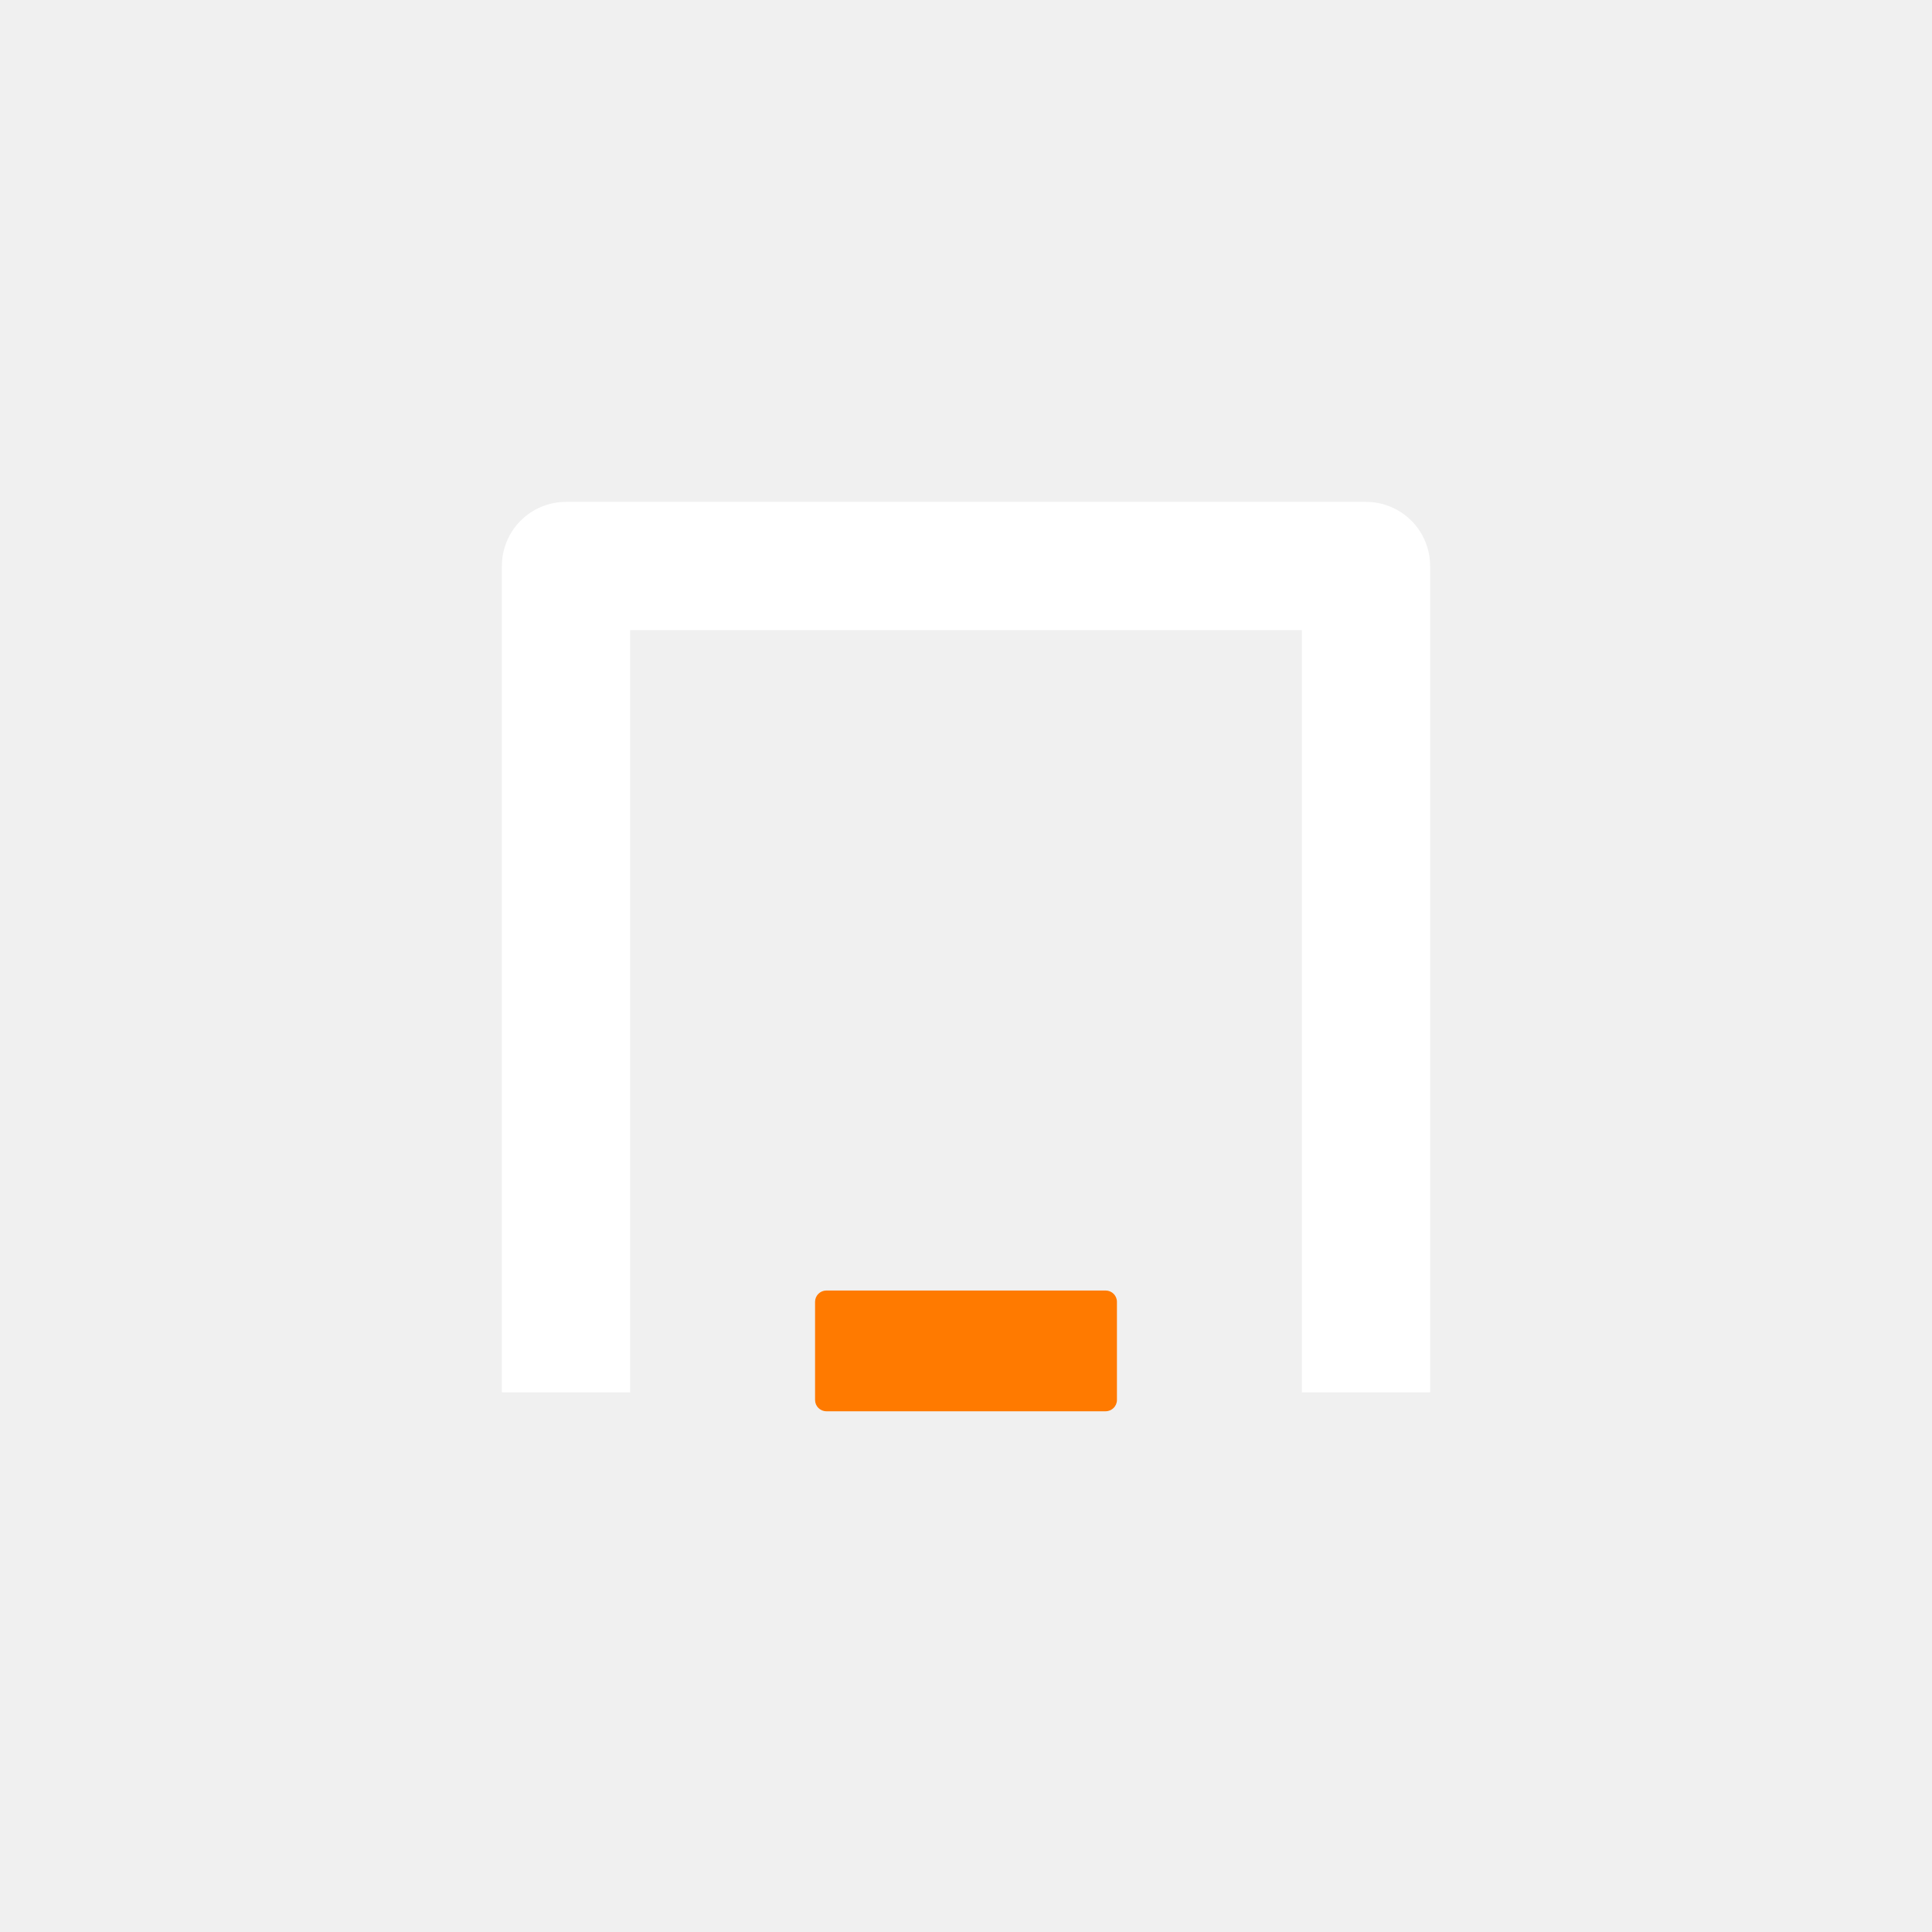
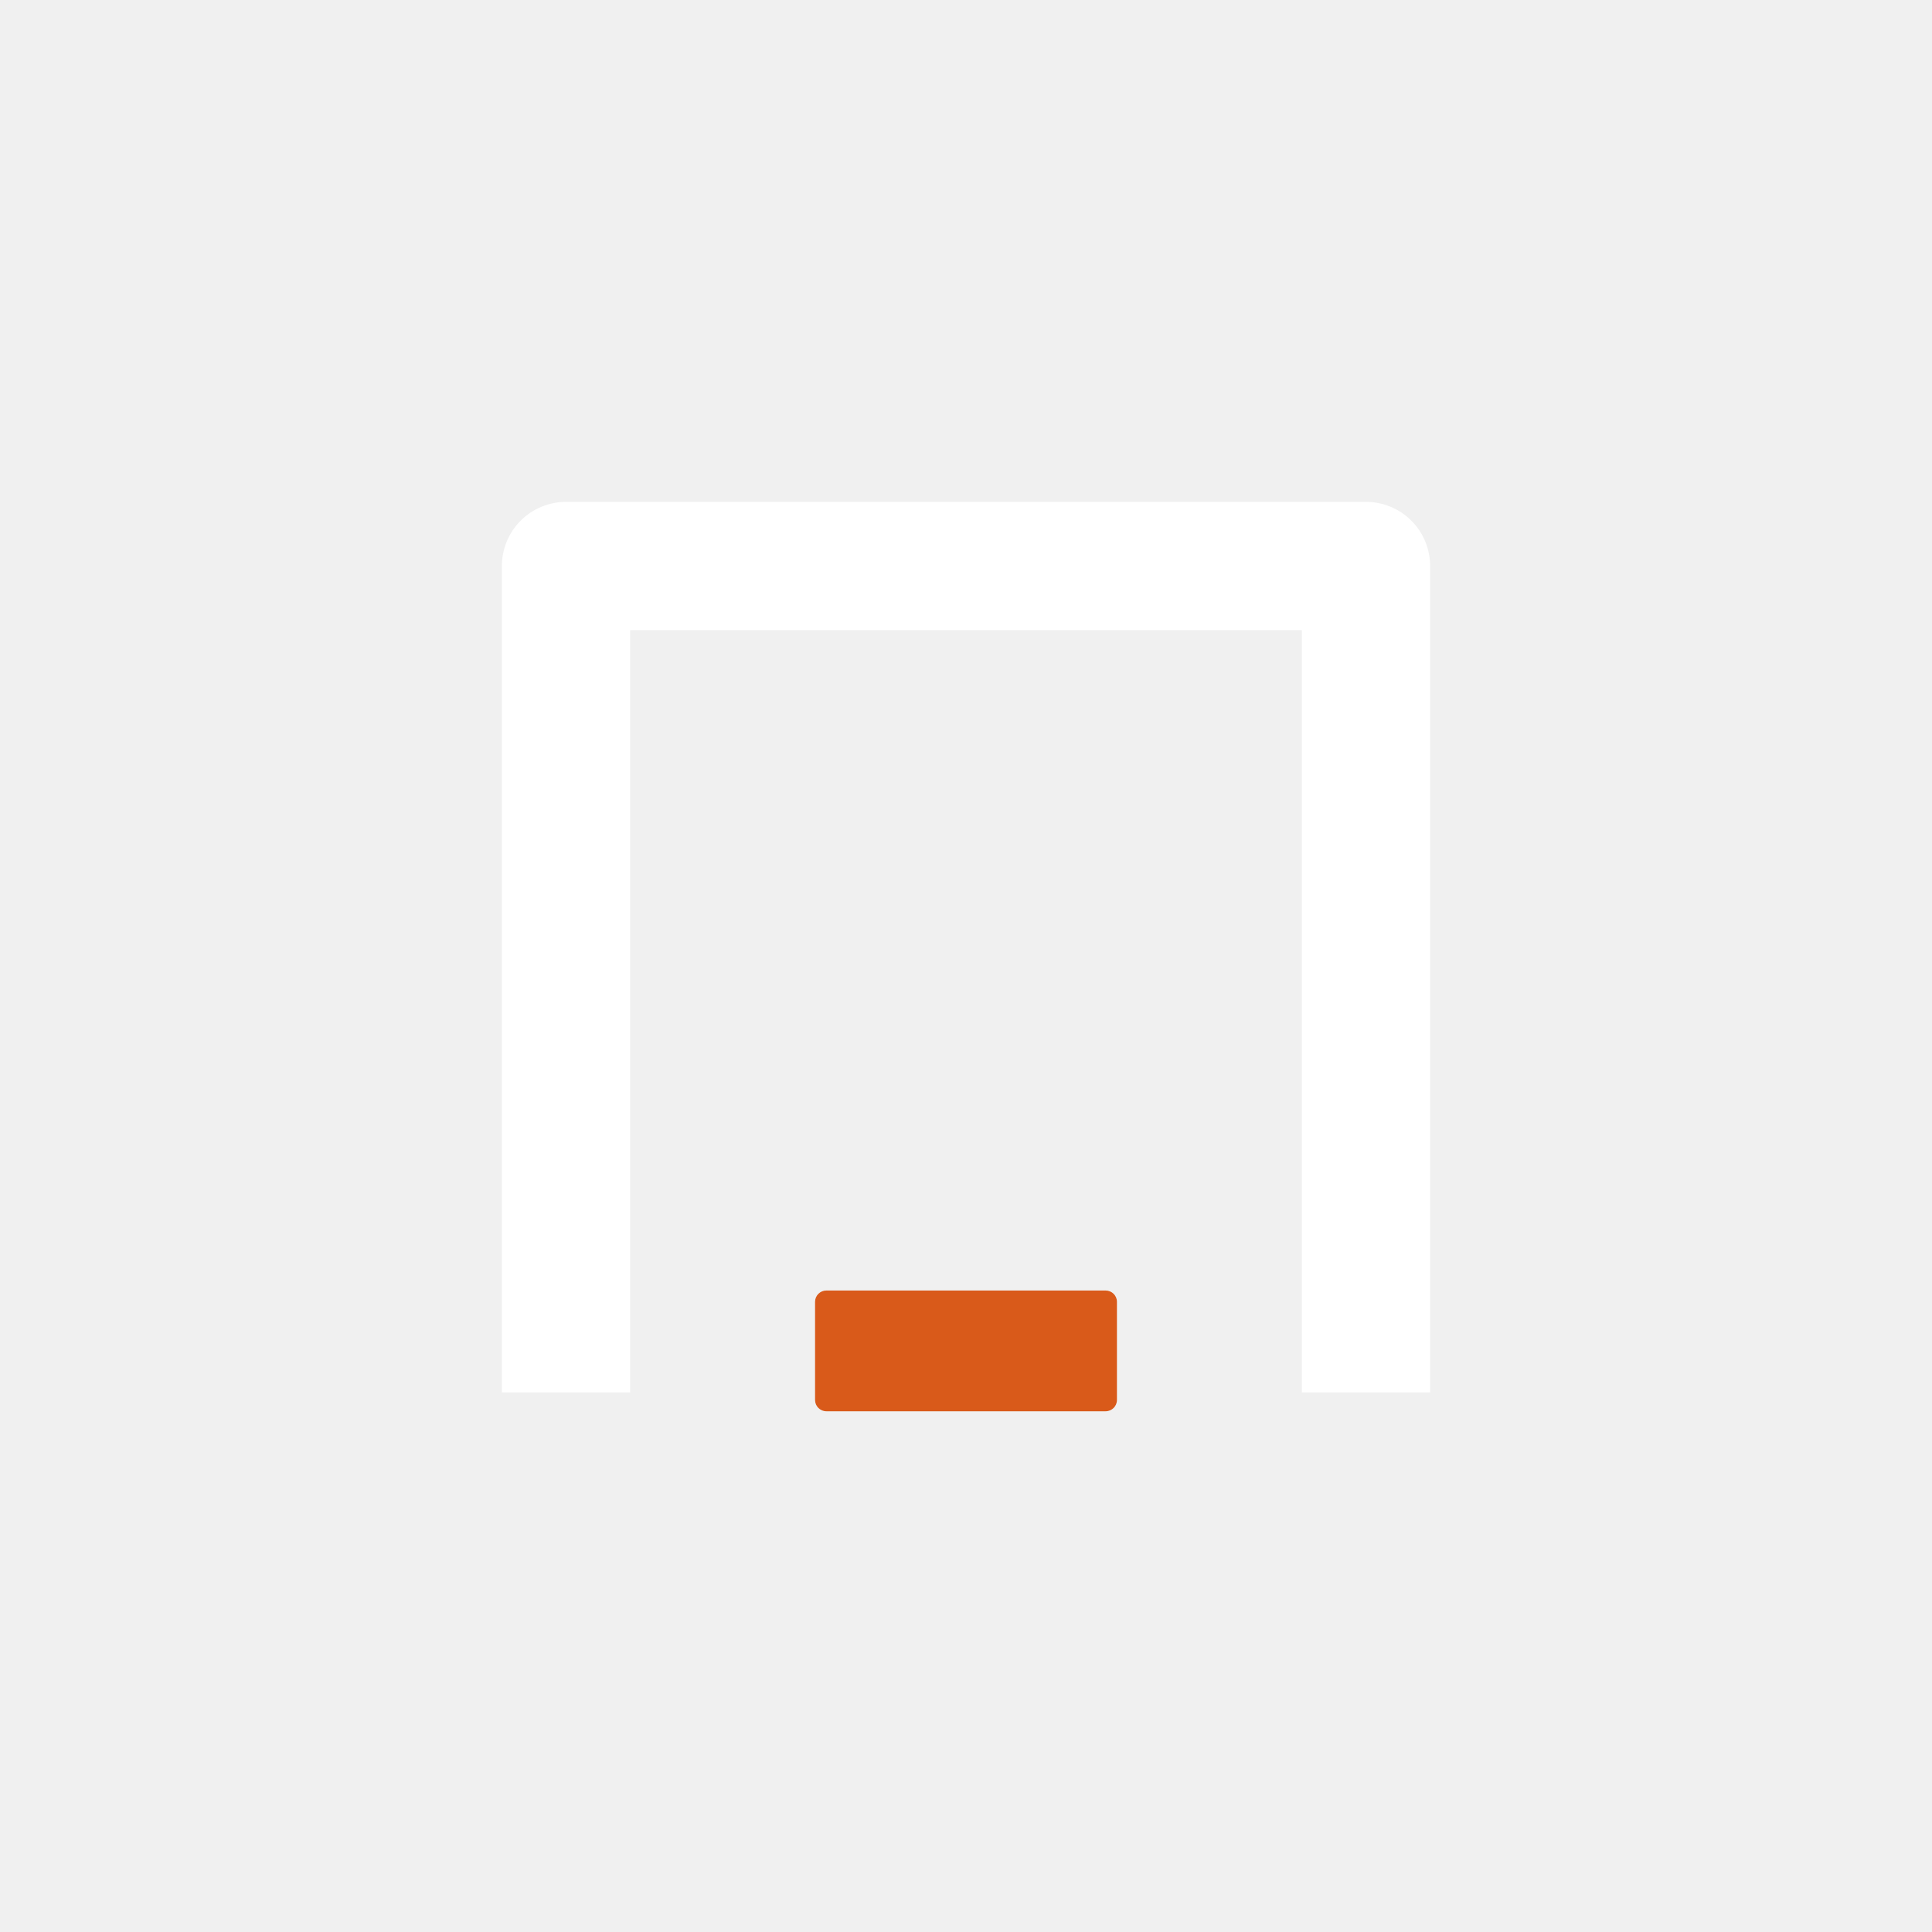
<svg xmlns="http://www.w3.org/2000/svg" viewBox="0 0 512 512">
  <path d="M150 352 V150 H362 V352" fill="none" stroke="#fff" stroke-width="34" stroke-linecap="square" stroke-linejoin="round" />
-   <rect x="216" y="342" width="80" height="32" rx="3" fill="#FF7A00" />
+   <rect x="216" y="342" width="80" height="32" rx="3" fill="#D95A1A" />
</svg>
